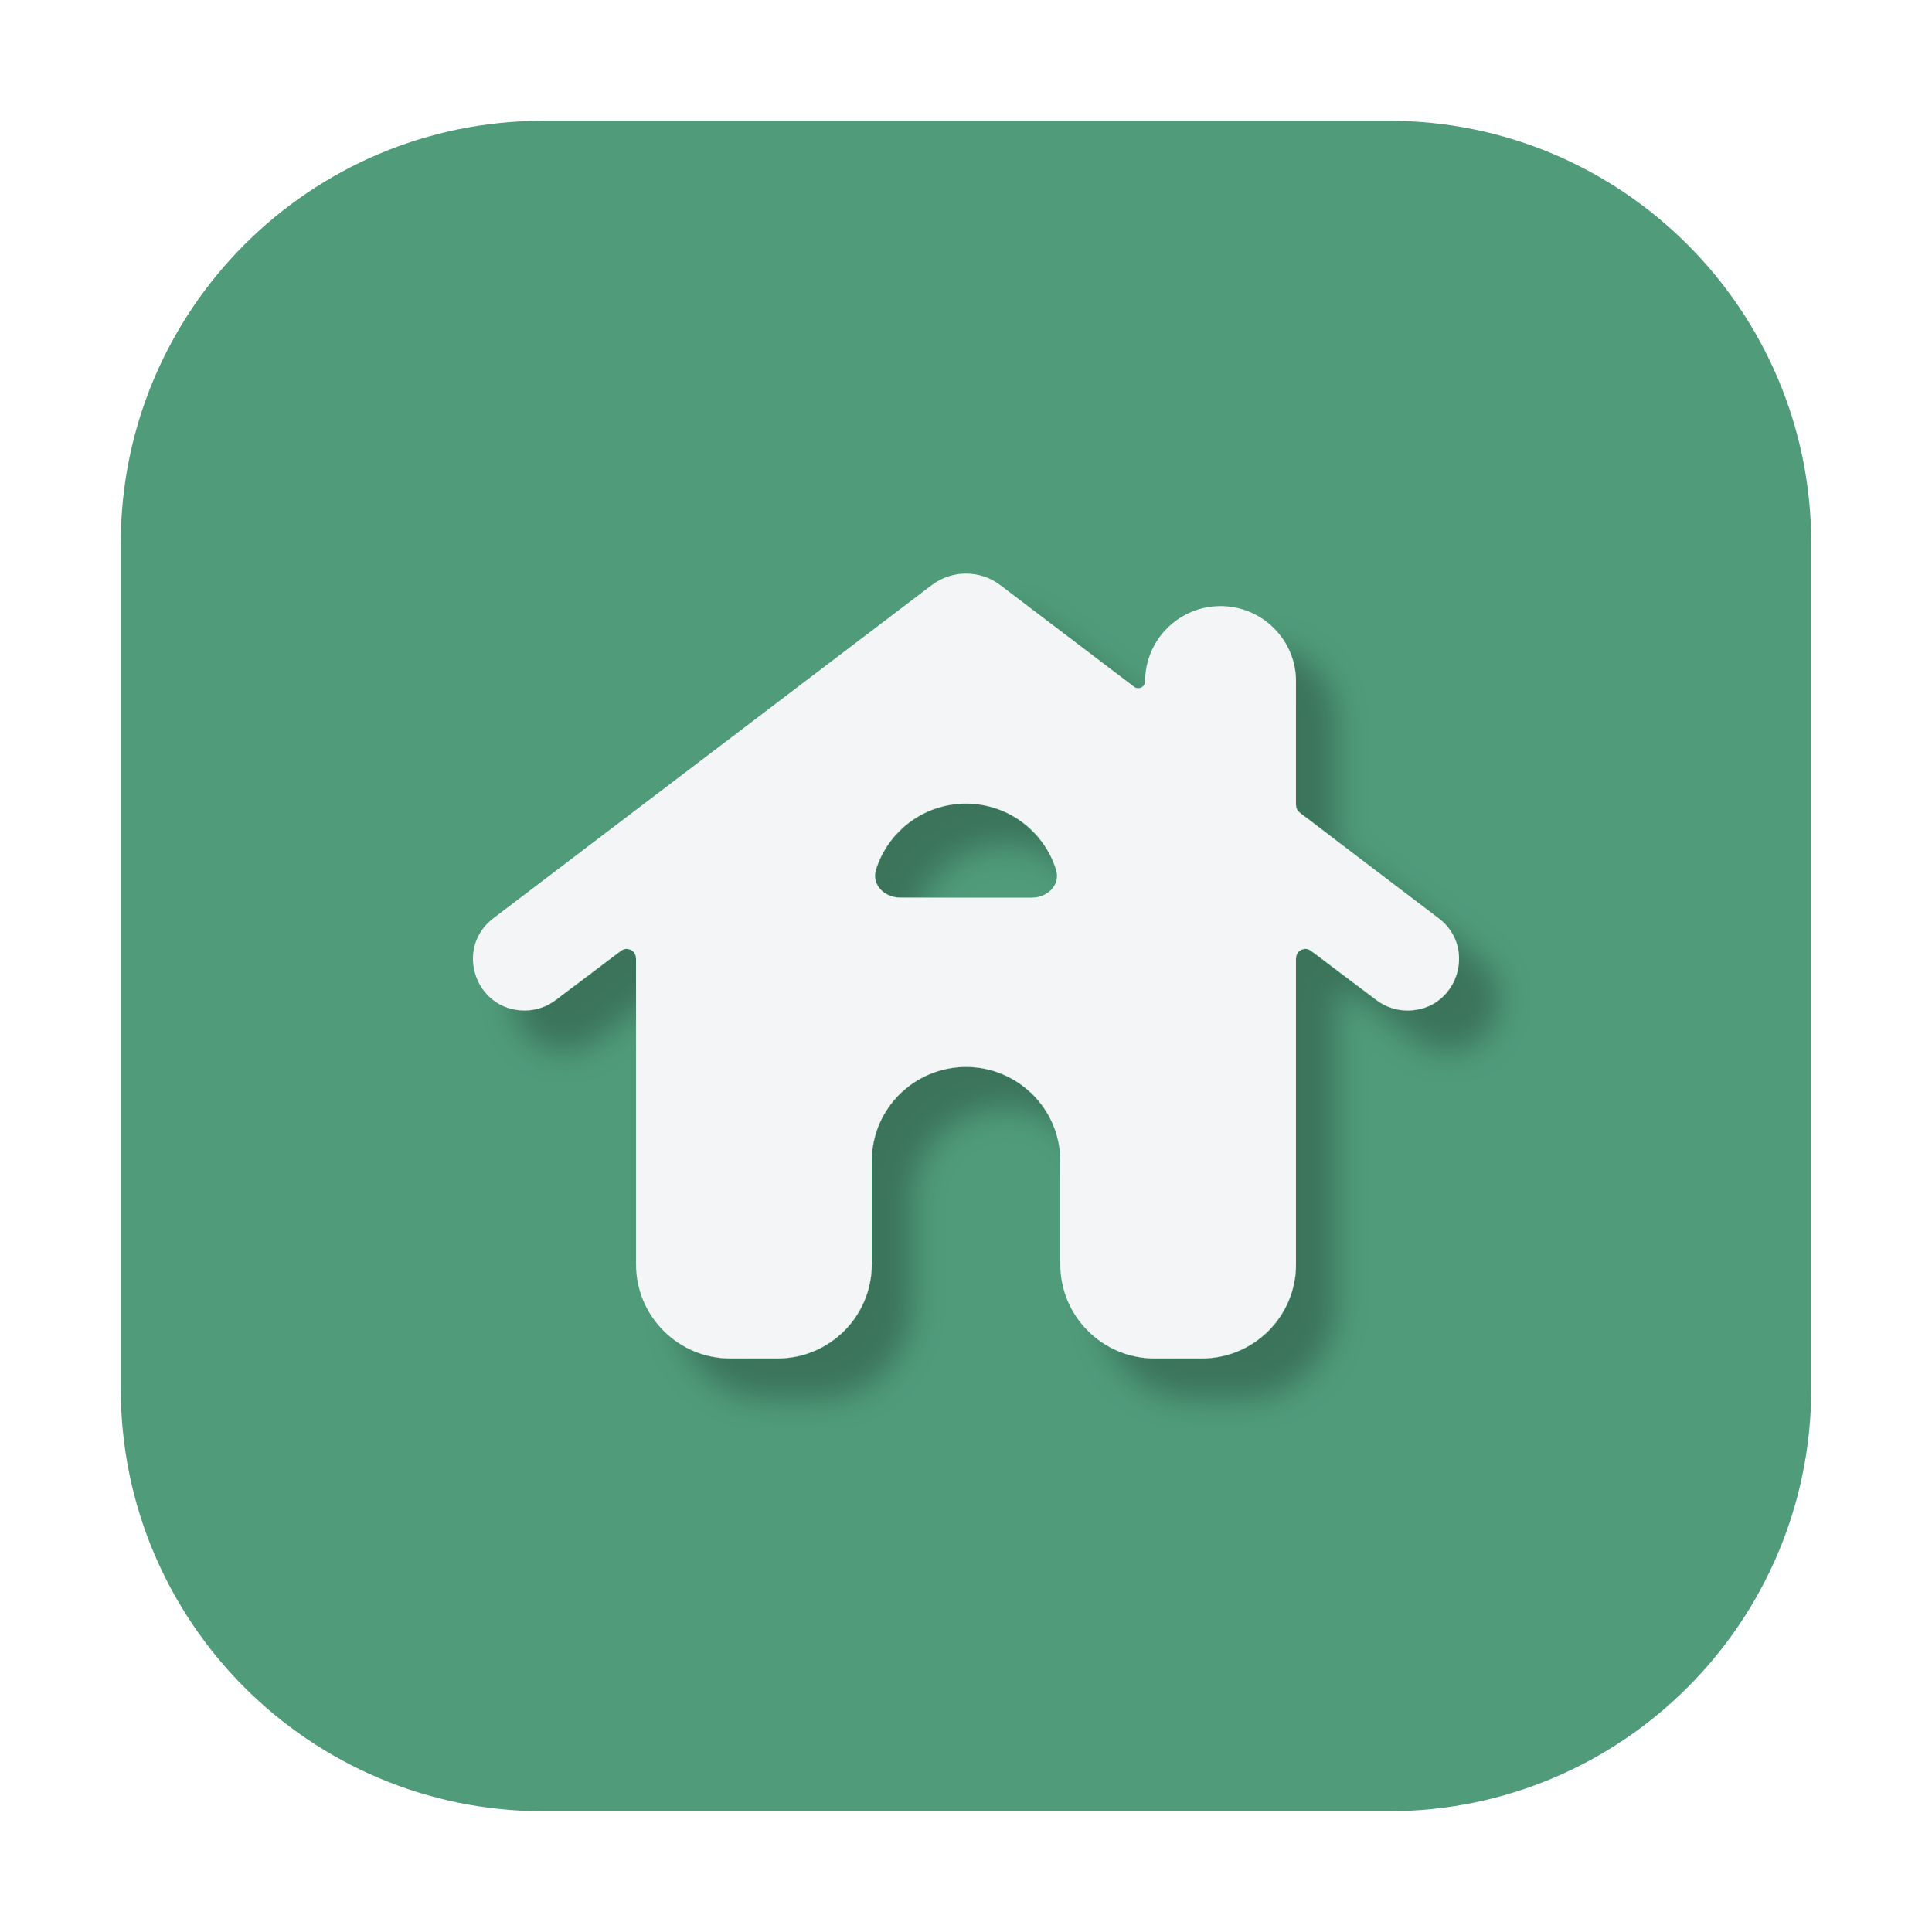
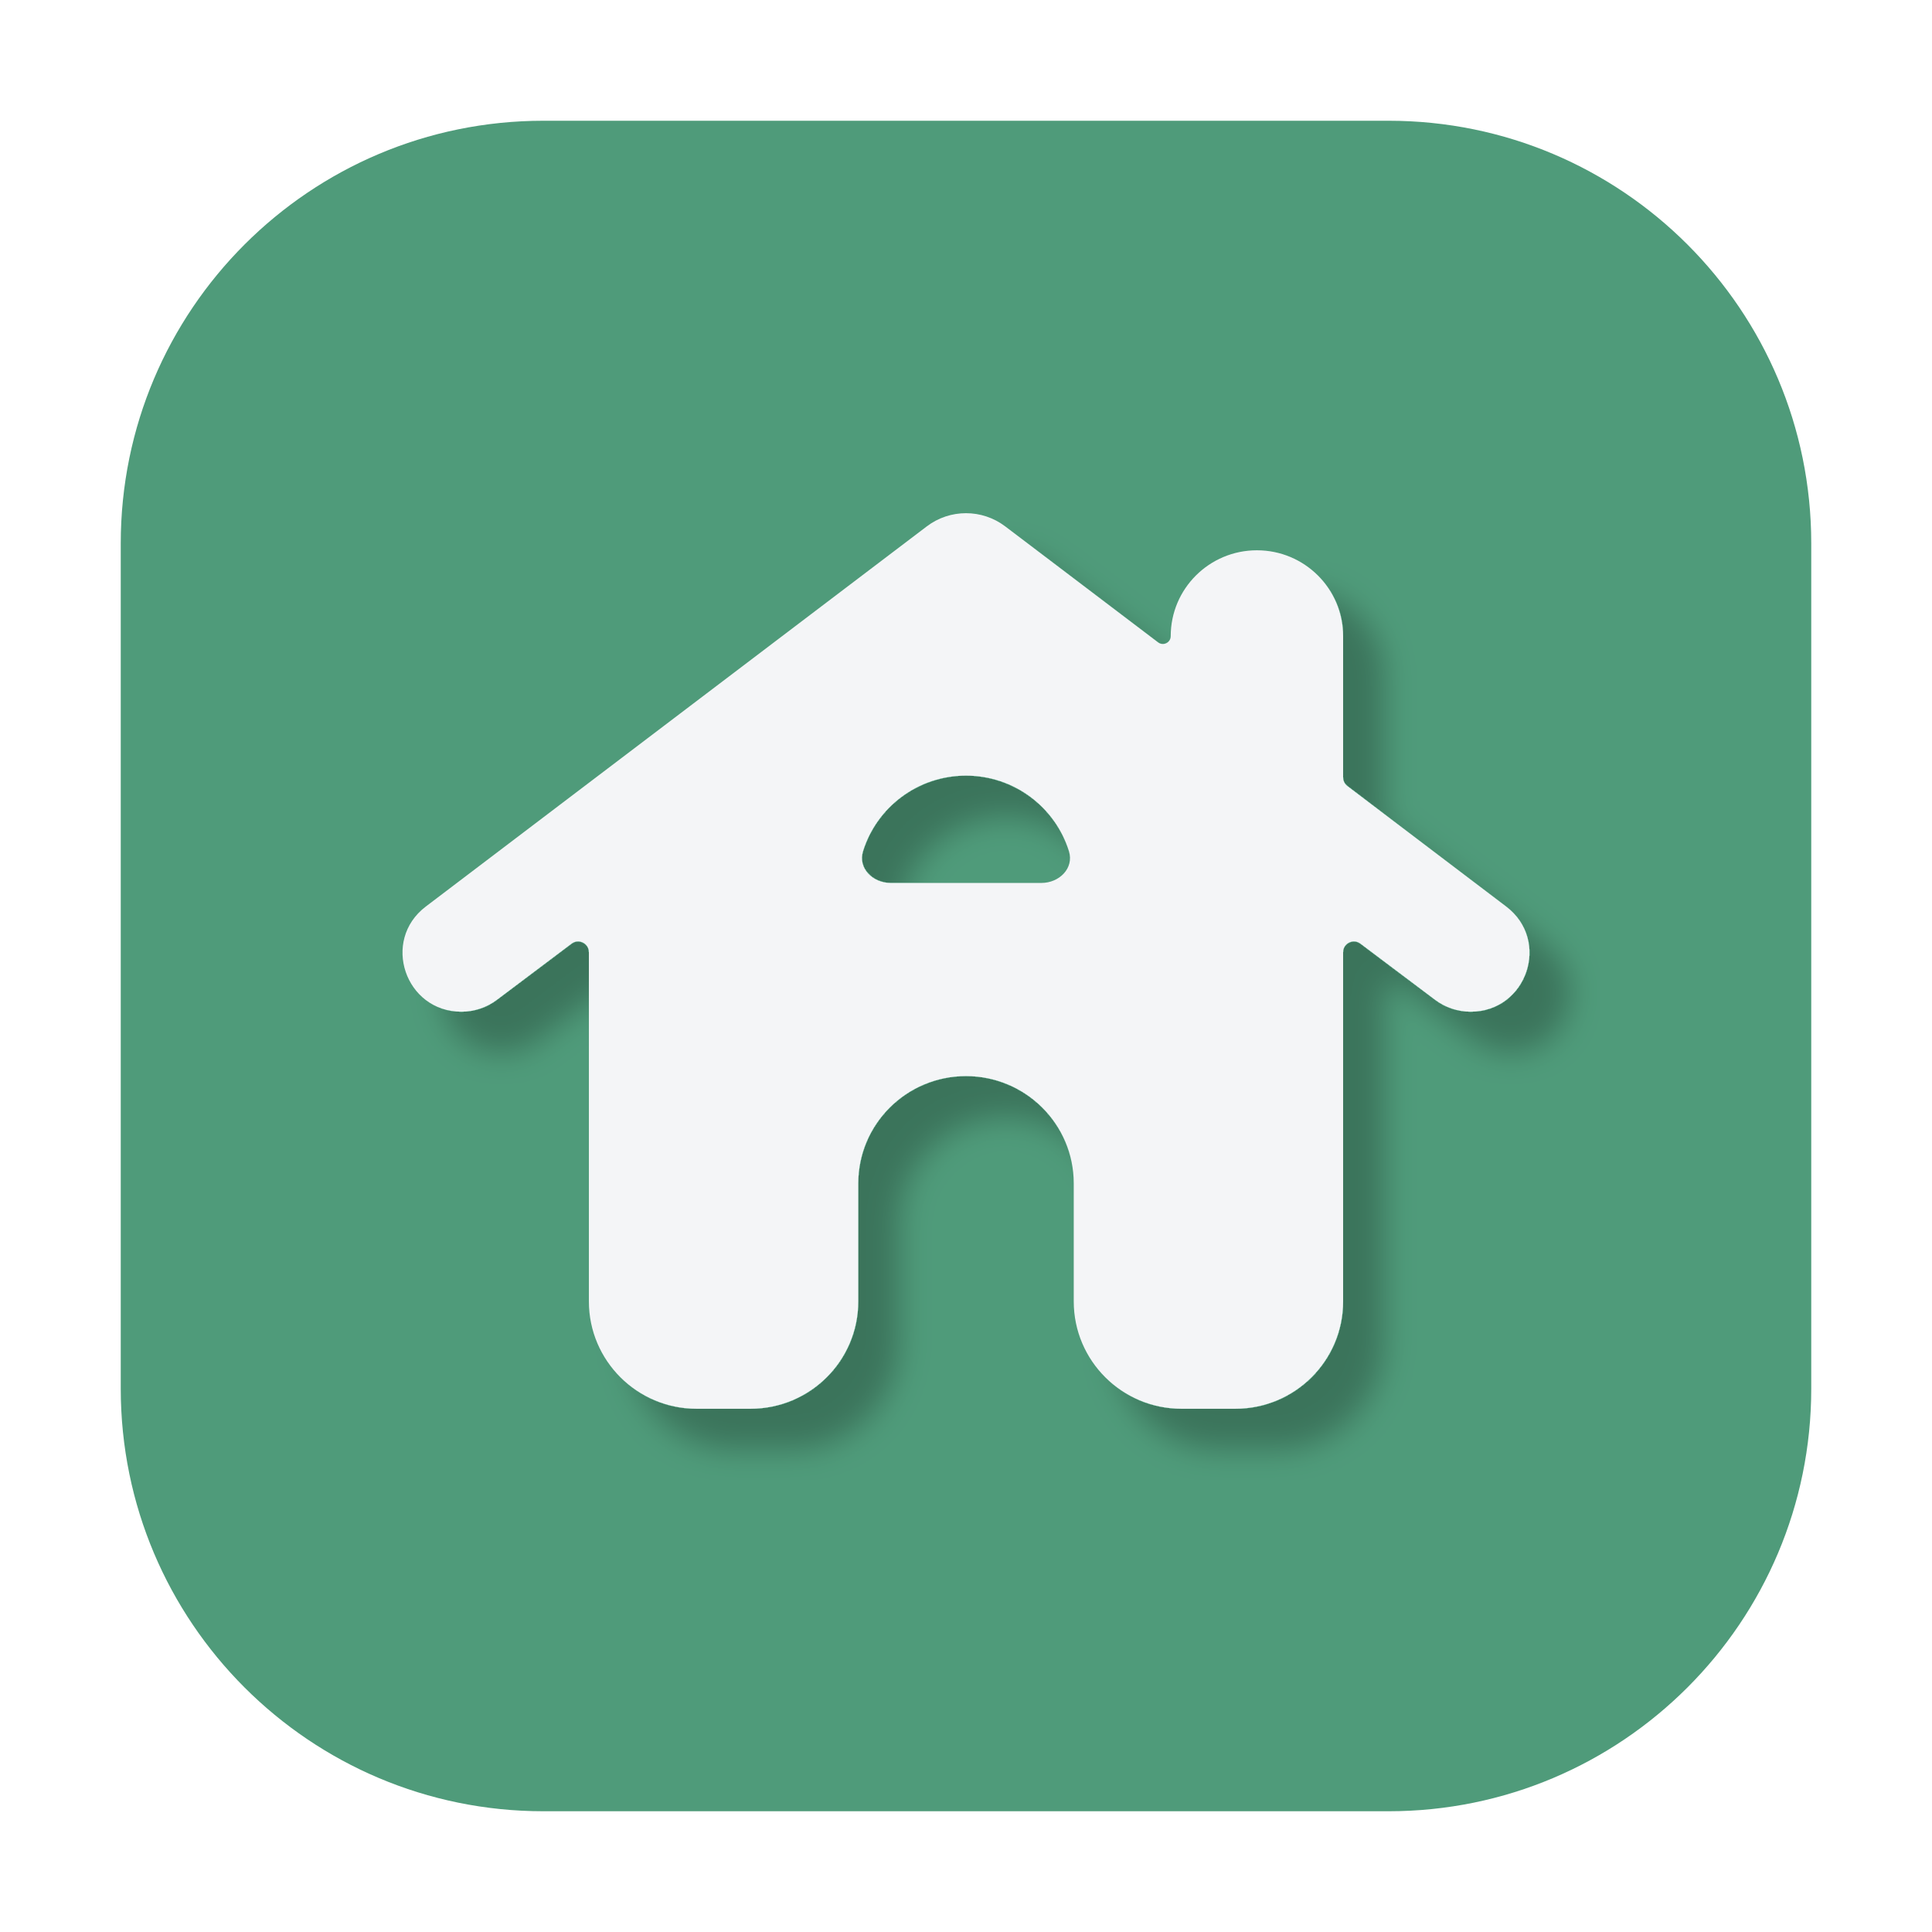
<svg xmlns="http://www.w3.org/2000/svg" width="192" height="192" viewBox="0 0 192 192" fill="none">
  <rect x="12" y="12" width="168" height="168" rx="42" fill="#4F9B7A" />
-   <g filter="url(#filter0_d_611_43)">
-     <path d="M92.593 58.147C94.605 56.618 97.395 56.618 99.407 58.147L112.702 68.251C113.153 68.594 113.802 68.273 113.802 67.708C113.802 63.578 117.158 60.231 121.297 60.231C125.437 60.231 128.793 63.578 128.793 67.708V80.017C128.793 80.309 128.929 80.584 129.162 80.761L142.975 91.26C146.869 94.219 144.771 100.419 139.876 100.419C138.764 100.419 137.682 100.057 136.794 99.388L130.294 94.489C129.677 94.023 128.793 94.463 128.793 95.234V125.654C128.792 130.815 124.598 135 119.423 135H114.739C109.564 135 105.369 130.816 105.369 125.654V115.373C105.369 110.211 101.175 106.027 96 106.027C90.826 106.027 86.631 110.211 86.631 115.373V125.654C86.631 130.815 82.436 135 77.261 135H72.577C67.402 135 63.208 130.816 63.208 125.654V95.234C63.208 94.463 62.323 94.023 61.706 94.489L55.206 99.388C54.319 100.057 53.236 100.419 52.124 100.419C47.229 100.419 45.131 94.219 49.025 91.26L92.593 58.147ZM95.999 79.858C91.789 79.858 88.227 82.628 87.046 86.441C86.588 87.921 87.888 89.204 89.441 89.204H102.558C104.11 89.204 105.41 87.921 104.952 86.441C103.771 82.628 100.209 79.858 95.999 79.858Z" fill="#F4F5F7" />
+   <g filter="url(#filter0_d_758_1375)">
+     <path d="M92.106 52.309C94.406 50.564 97.594 50.564 99.894 52.309L115.088 63.838C115.603 64.229 116.345 63.863 116.345 63.218C116.345 58.506 120.18 54.687 124.911 54.687C129.642 54.687 133.477 58.506 133.477 63.218V77.263C133.477 77.596 133.633 77.91 133.899 78.112L149.686 90.092C154.136 93.468 151.738 100.542 146.145 100.542C144.873 100.542 143.636 100.129 142.622 99.366L135.194 93.776C134.488 93.245 133.477 93.746 133.477 94.626V129.336C133.477 135.225 128.683 140 122.769 140H117.416C111.502 140 106.708 135.225 106.708 129.336V117.605C106.708 111.716 101.914 106.941 96 106.941C90.086 106.941 85.292 111.716 85.292 117.605V129.336C85.292 135.225 80.498 140 74.585 140H69.231C63.317 140 58.523 135.225 58.523 129.336V94.626C58.523 93.746 57.512 93.245 56.807 93.776L49.379 99.366C48.364 100.129 47.127 100.542 45.856 100.542C40.261 100.542 37.864 93.468 42.314 90.092L92.106 52.309ZM95.999 77.081C91.187 77.081 87.117 80.242 85.767 84.593C85.243 86.281 86.73 87.745 88.504 87.746H103.494C105.269 87.746 106.755 86.281 106.231 84.593C104.881 80.242 100.811 77.081 95.999 77.081Z" fill="#F4F5F7" />
  </g>
  <defs>
-     <filter id="filter0_d_611_43" x="47" y="57" width="105" height="85" filterUnits="userSpaceOnUse" color-interpolation-filters="sRGB">
+     <filter id="filter0_d_758_1375" x="40" y="51" width="119" height="96" filterUnits="userSpaceOnUse" color-interpolation-filters="sRGB">
      <feFlood flood-opacity="0" result="BackgroundImageFix" />
      <feColorMatrix in="SourceAlpha" type="matrix" values="0 0 0 0 0 0 0 0 0 0 0 0 0 0 0 0 0 0 127 0" result="hardAlpha" />
      <feOffset dx="4" dy="4" />
      <feGaussianBlur stdDeviation="1.5" />
      <feComposite in2="hardAlpha" operator="out" />
      <feColorMatrix type="matrix" values="0 0 0 0 0 0 0 0 0 0 0 0 0 0 0 0 0 0 0.25 0" />
-       <feBlend mode="normal" in2="BackgroundImageFix" result="effect1_dropShadow_611_43" />
-       <feBlend mode="normal" in="SourceGraphic" in2="effect1_dropShadow_611_43" result="shape" />
+       <feBlend mode="normal" in2="BackgroundImageFix" result="effect1_dropShadow_758_1375" />
+       <feBlend mode="normal" in="SourceGraphic" in2="effect1_dropShadow_758_1375" result="shape" />
    </filter>
  </defs>
</svg>
